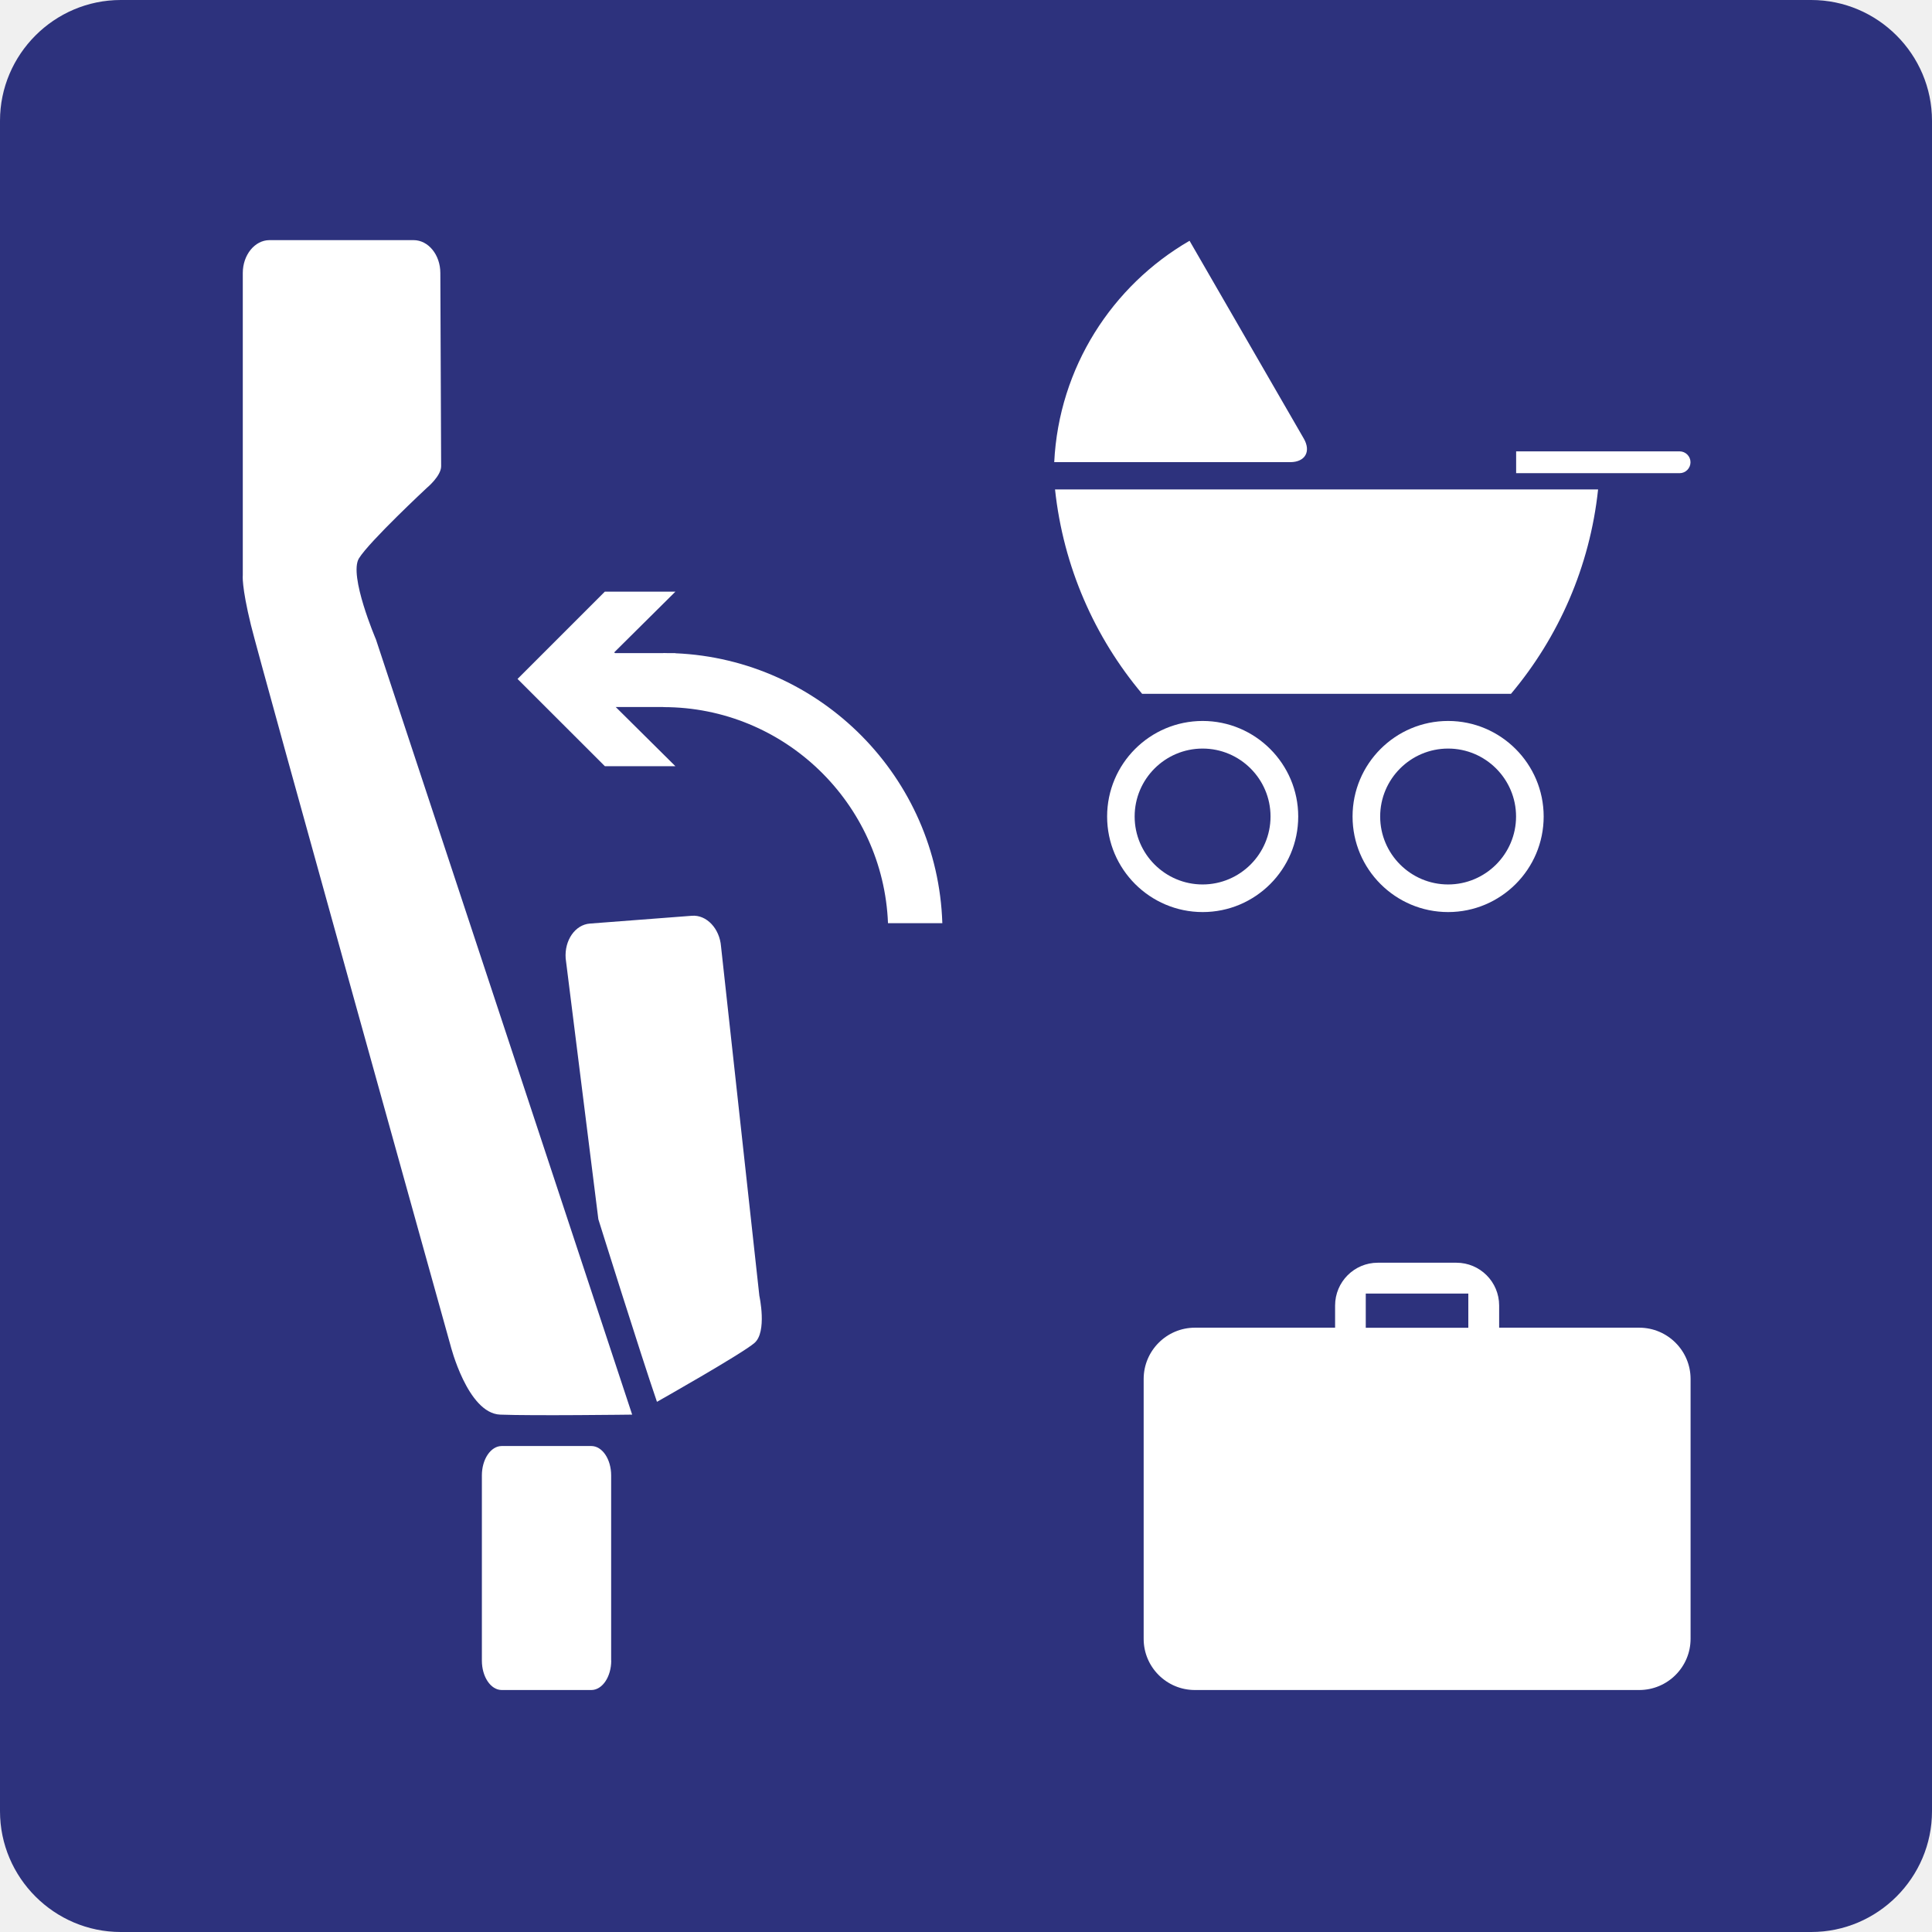
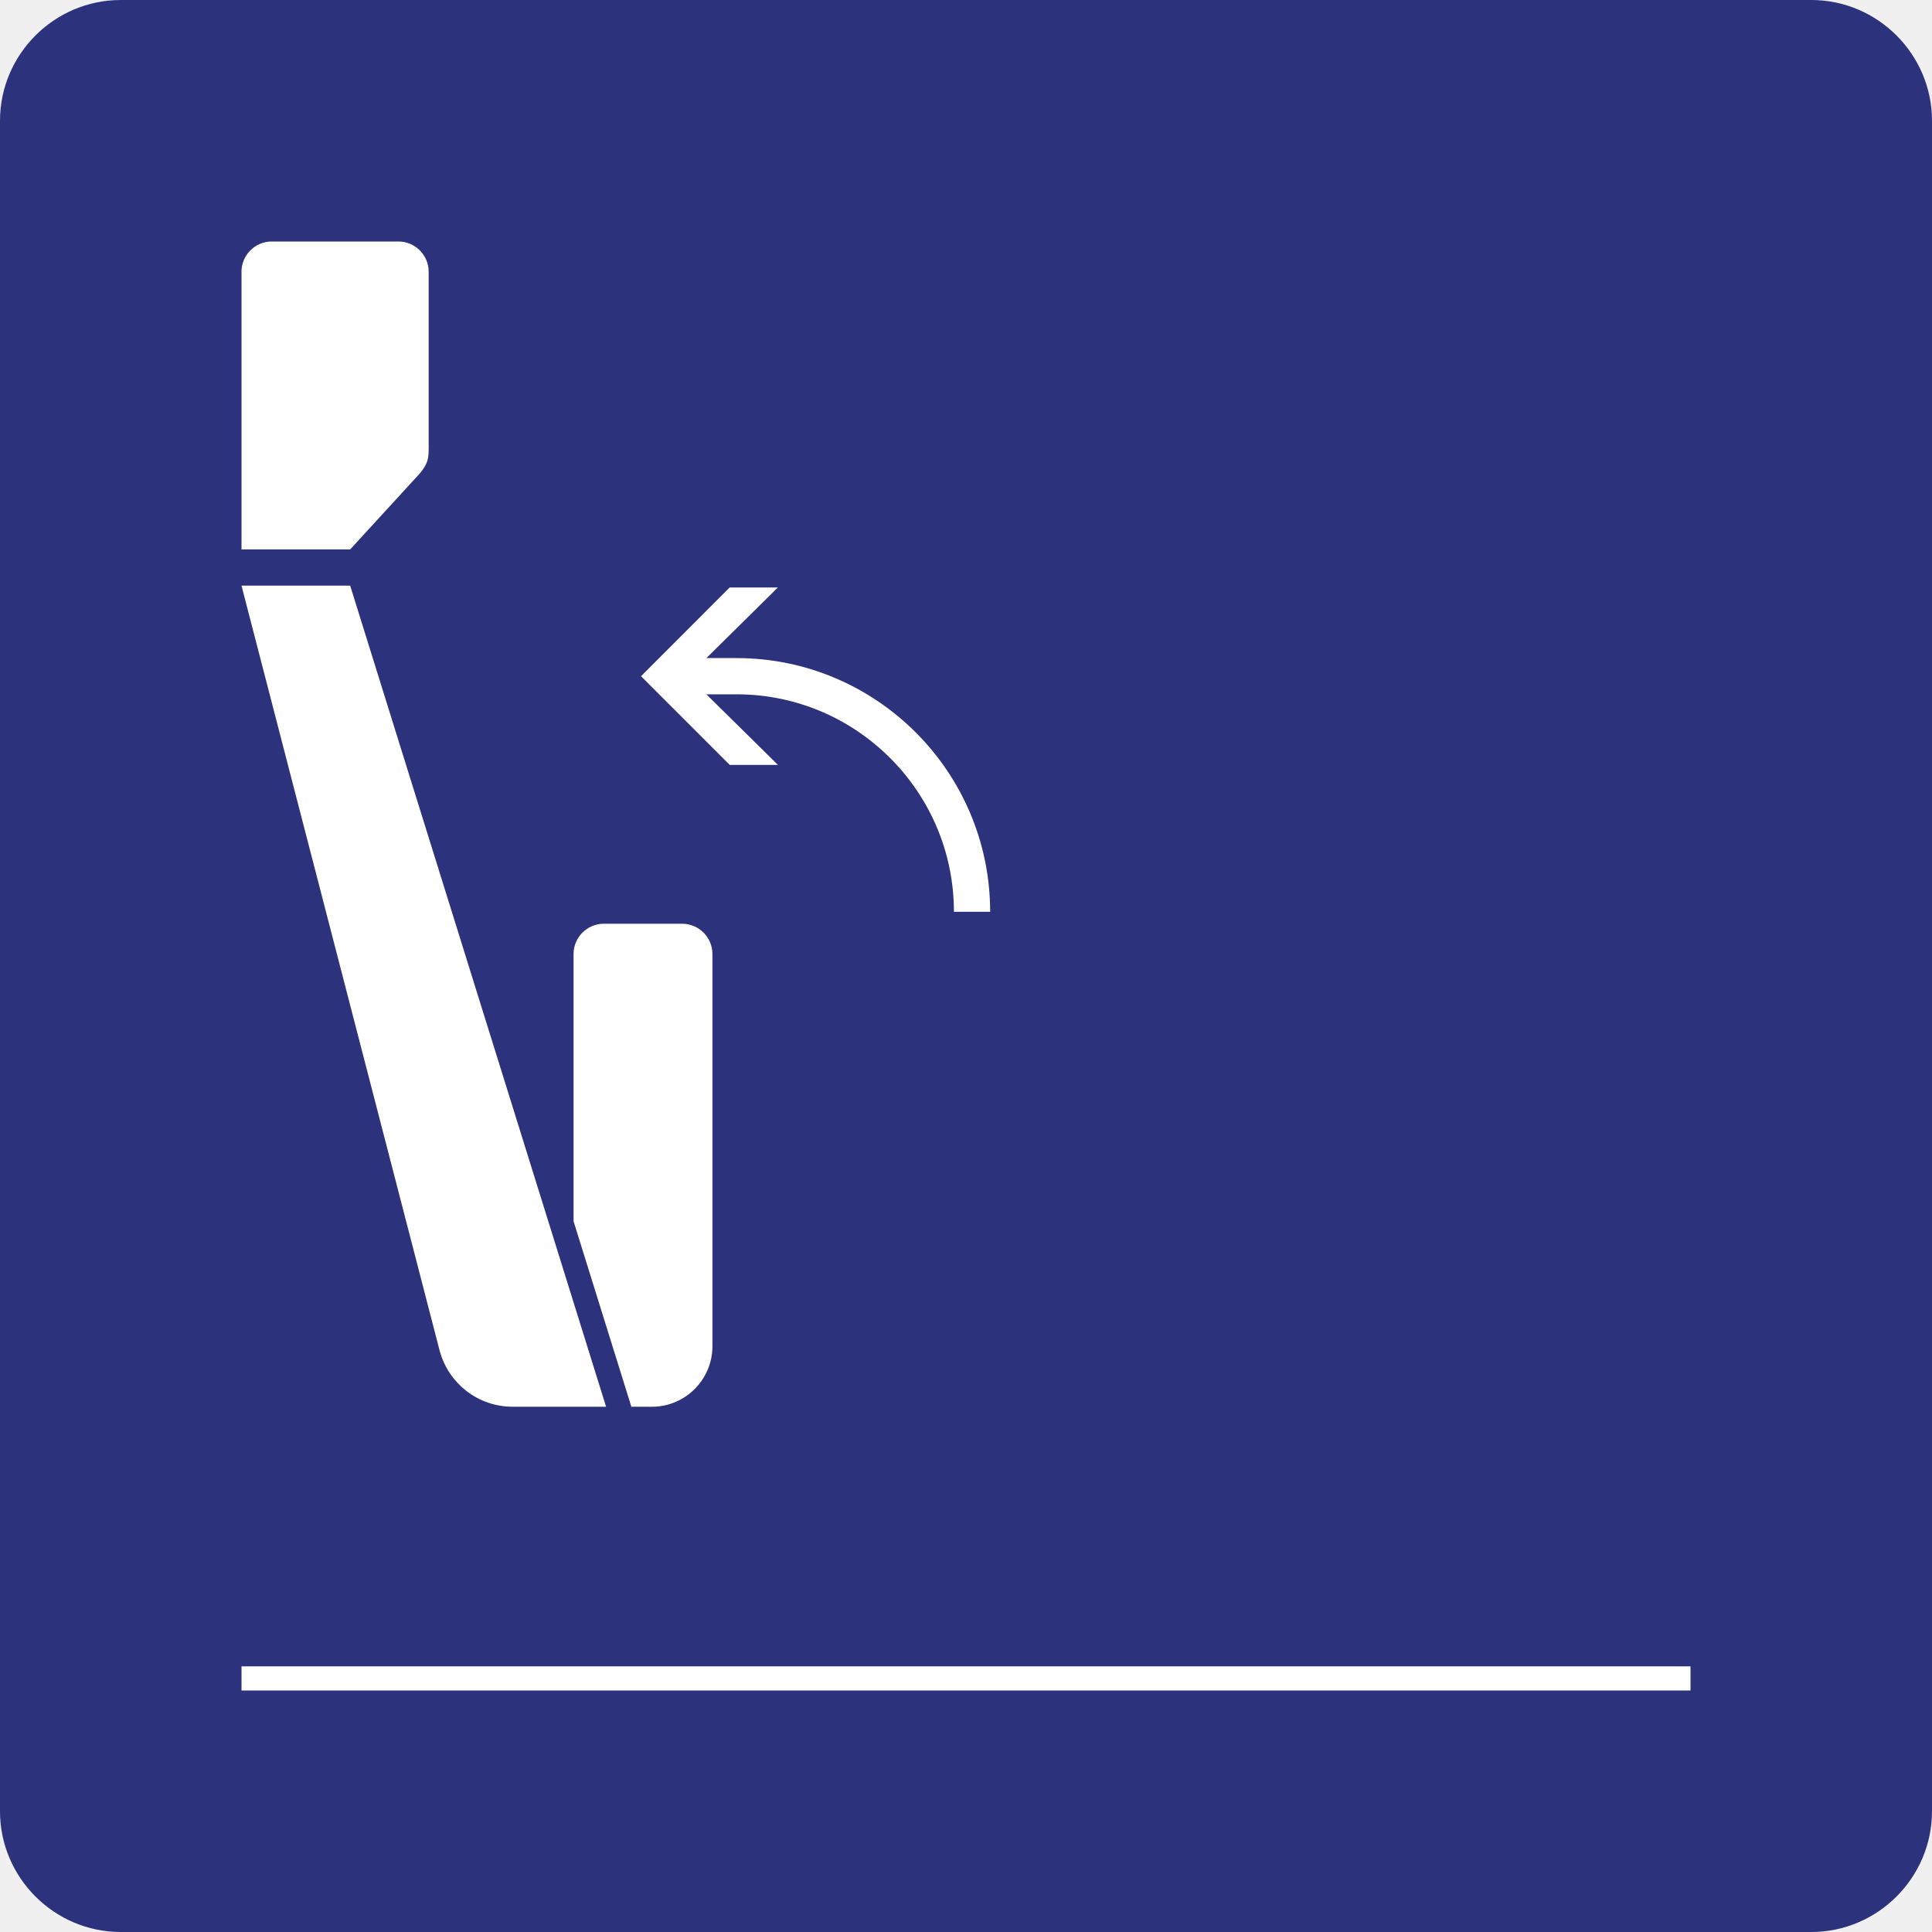
- <svg xmlns="http://www.w3.org/2000/svg" version="1.0" id="Ebene_3" x="0px" y="0px" viewBox="0 0 24 24" enable-background="new 0 0 24 24" xml:space="preserve">
+ <svg xmlns="http://www.w3.org/2000/svg" version="1.0" x="0px" y="0px" viewBox="0 0 24 24" enable-background="new 0 0 24 24" xml:space="preserve">
  <g id="SVG_x5F_24x24pt">
    <path id="backgroundBlue" fill="#2D327D" d="M0,22.5v-21C0,0.675,0.675,0,1.5,0h21C23.325,0,24,0.675,24,1.5v21   c0,0.825-0.675,1.5-1.5,1.5h-21C0.675,24,0,23.325,0,22.5z" />
    <g id="content">
-       <path fill="#FFFFFF" d="M14.843,20.994h5.52c0.352,0,0.638-0.285,0.638-0.637V17.13c0-0.351-0.286-0.637-0.638-0.637h-1.74v-0.275    c0-0.294-0.238-0.532-0.531-0.532h-0.977c-0.292,0-0.53,0.238-0.53,0.532v0.275h-1.741c-0.351,0-0.637,0.286-0.637,0.637v3.227    C14.206,20.709,14.492,20.994,14.843,20.994L14.843,20.994z M16.966,16.069h1.274v0.425h-1.274V16.069L16.966,16.069z" />
-       <path fill="#FFFFFF" d="M13.753,10.143c0,0.655,0.533,1.187,1.187,1.187c0.655,0,1.187-0.532,1.187-1.187    c0-0.654-0.533-1.187-1.187-1.187C14.285,8.956,13.753,9.488,13.753,10.143 M14.095,10.143c0-0.466,0.379-0.844,0.844-0.844    c0.466,0,0.844,0.379,0.844,0.844c0,0.465-0.379,0.844-0.844,0.844C14.474,10.987,14.095,10.608,14.095,10.143L14.095,10.143z" />
-       <path fill="#FFFFFF" d="M16.802,10.143c0,0.655,0.532,1.187,1.187,1.187c0.655,0,1.187-0.532,1.187-1.187    c0-0.654-0.533-1.187-1.187-1.187C17.334,8.956,16.802,9.488,16.802,10.143 M17.145,10.143c0-0.466,0.379-0.844,0.844-0.844    c0.465,0,0.844,0.379,0.844,0.844c0,0.465-0.379,0.844-0.844,0.844C17.524,10.987,17.145,10.608,17.145,10.143L17.145,10.143z" />
-       <path fill="#FFFFFF" d="M13.106,6.08c0.103,0.961,0.492,1.837,1.082,2.539h4.582c0.59-0.702,0.98-1.578,1.082-2.539H13.106    L13.106,6.08z" />
-       <path fill="#FFFFFF" d="M16.027,5.741c0.186,0,0.262-0.132,0.169-0.293l-1.419-2.457c-0.961,0.556-1.623,1.574-1.681,2.75H16.027    L16.027,5.741z" />
-       <path fill="#FFFFFF" d="M20.865,5.607h-2.031v0.271h2.031C20.939,5.878,21,5.817,21,5.742C21,5.668,20.939,5.607,20.865,5.607    L20.865,5.607z" />
-       <path fill-rule="evenodd" clip-rule="evenodd" fill="#FFFFFF" d="M5.48,5.791l-0.01-2.4c0-0.225-0.149-0.408-0.332-0.408H3.348    c-0.183,0-0.332,0.184-0.332,0.408v3.753c0,0-0.018,0.133,0.101,0.62c0.119,0.487,2.479,8.948,2.479,8.948    s0.211,0.844,0.617,0.861c0.406,0.016,1.64,0,1.64,0L4.67,7.943c0,0-0.341-0.796-0.211-1.007C4.589,6.725,5.303,6.06,5.303,6.06    S5.481,5.913,5.48,5.791z" />
-       <path fill-rule="evenodd" clip-rule="evenodd" fill="#FFFFFF" d="M9.372,16.683c0.16-0.137,0.061-0.586,0.061-0.586l-0.476-4.339    c-0.017-0.224-0.18-0.396-0.362-0.382l-1.268,0.097c-0.182,0.014-0.317,0.208-0.3,0.433l0.406,3.24c0,0,0.522,1.669,0.728,2.268    C8.161,17.414,9.213,16.82,9.372,16.683z" />
-       <path fill-rule="evenodd" clip-rule="evenodd" fill="#FFFFFF" d="M7.593,20.628c0,0.202-0.111,0.366-0.247,0.366H6.233    c-0.137,0-0.247-0.164-0.247-0.366v-2.3c0-0.202,0.111-0.365,0.247-0.365h1.112c0.137,0,0.247,0.164,0.247,0.365V20.628z" />
-       <path fill="#FFFFFF" d="M11.031,11.468h0.675c-0.058-1.811-1.51-3.276-3.316-3.353V8.113H8.285c-0.015,0-0.029-0.001-0.044-0.001    v0.001H7.642C7.638,8.11,7.633,8.107,7.628,8.106L8.39,7.35H7.513L6.429,8.434l1.085,1.084H8.39L7.649,8.783h0.592v0.001    C9.745,8.784,10.972,9.979,11.031,11.468z" />
+       <rect x="3" y="20.7" fill="#FFFFFF" width="18" height="0.3" />
+       <path fill="#FFFFFF" d="M3,7.275L5.467,16.8h0.001c0.113,0.39,0.473,0.675,0.9,0.675h1.161L4.35,7.275H3z" />
+       <path fill="#FFFFFF" d="M8.475,11.475H7.5c-0.206,0-0.375,0.169-0.375,0.375v3.321l0.718,2.304H8.1c0.412,0,0.75-0.337,0.75-0.75    V11.85C8.85,11.644,8.681,11.475,8.475,11.475z" />
+       <path fill="#FFFFFF" d="M5.175,5.925c0.158-0.166,0.15-0.245,0.15-0.397V3.375C5.325,3.169,5.156,3,4.95,3H3.375    C3.169,3,3,3.169,3,3.375v3.45h1.35L5.175,5.925z" />
+       <path fill="#FFFFFF" d="M9.15,8.175L9.15,8.175l-0.375,0l0.888-0.877H9.064L7.963,8.4l1.102,1.102h0.599L8.775,8.625H9.15v0    c1.489,0,2.7,1.212,2.7,2.702h0.45C12.3,9.589,10.887,8.175,9.15,8.175z" />
    </g>
  </g>
</svg>
